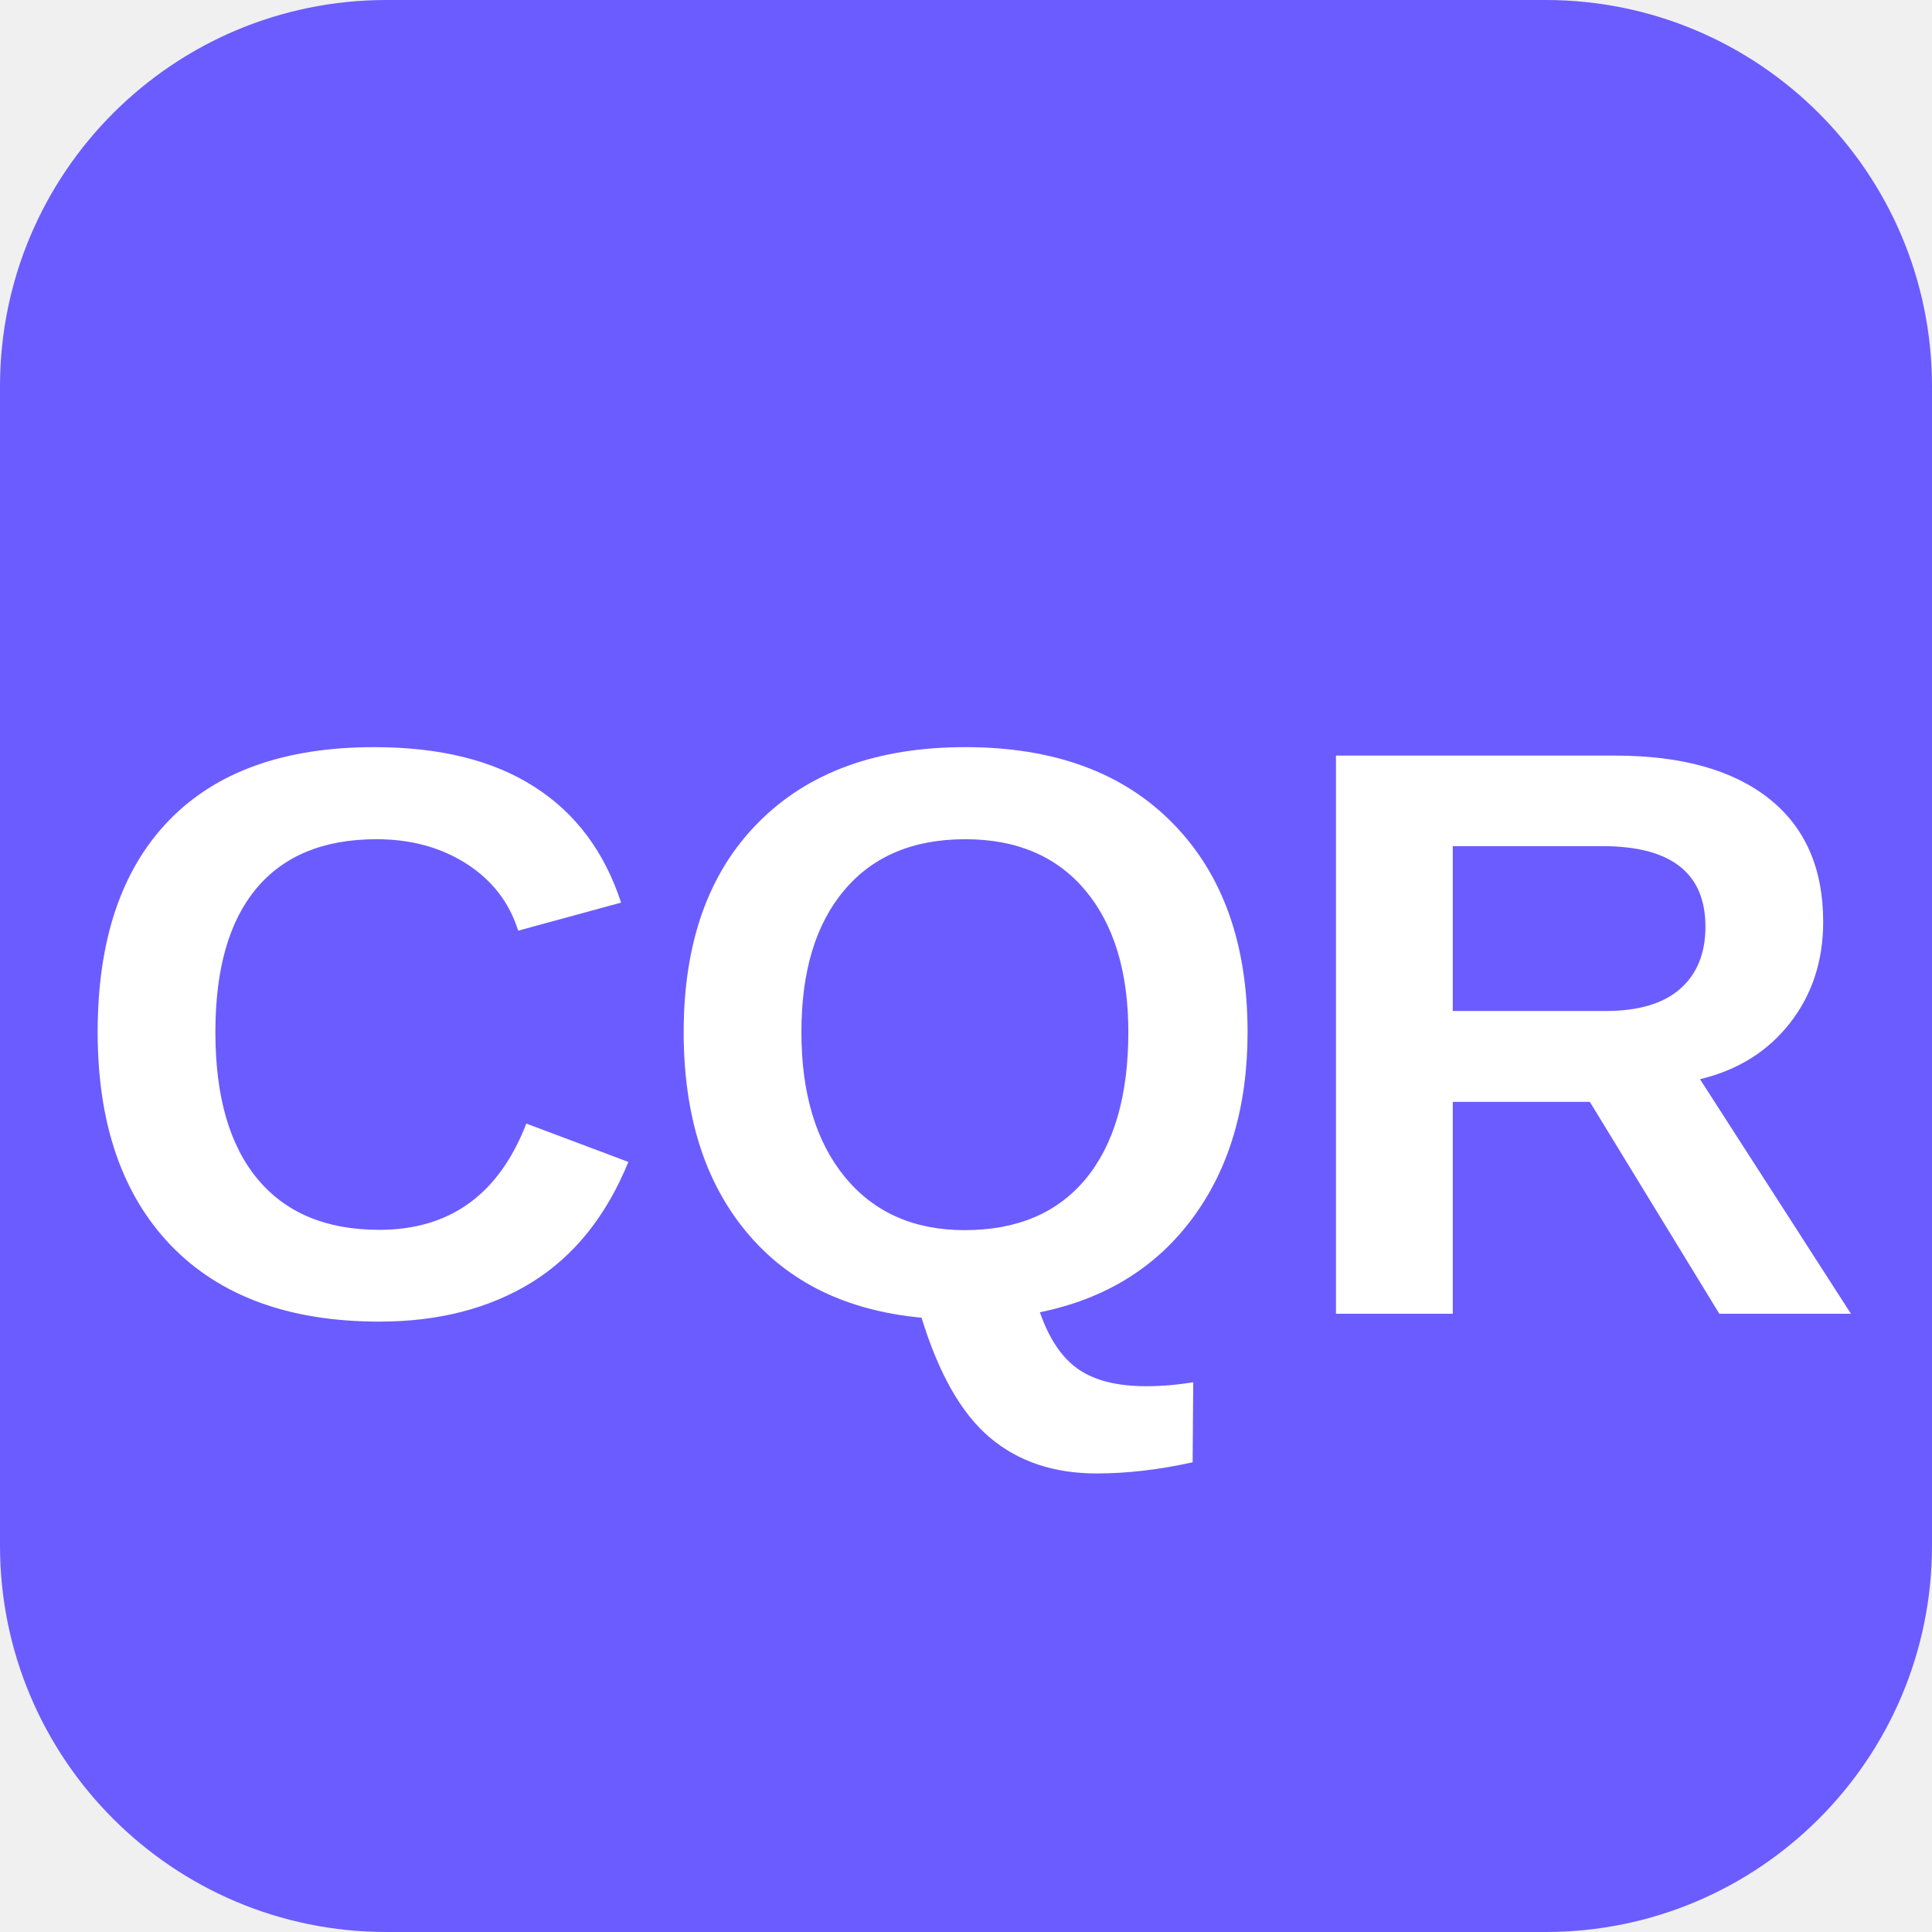
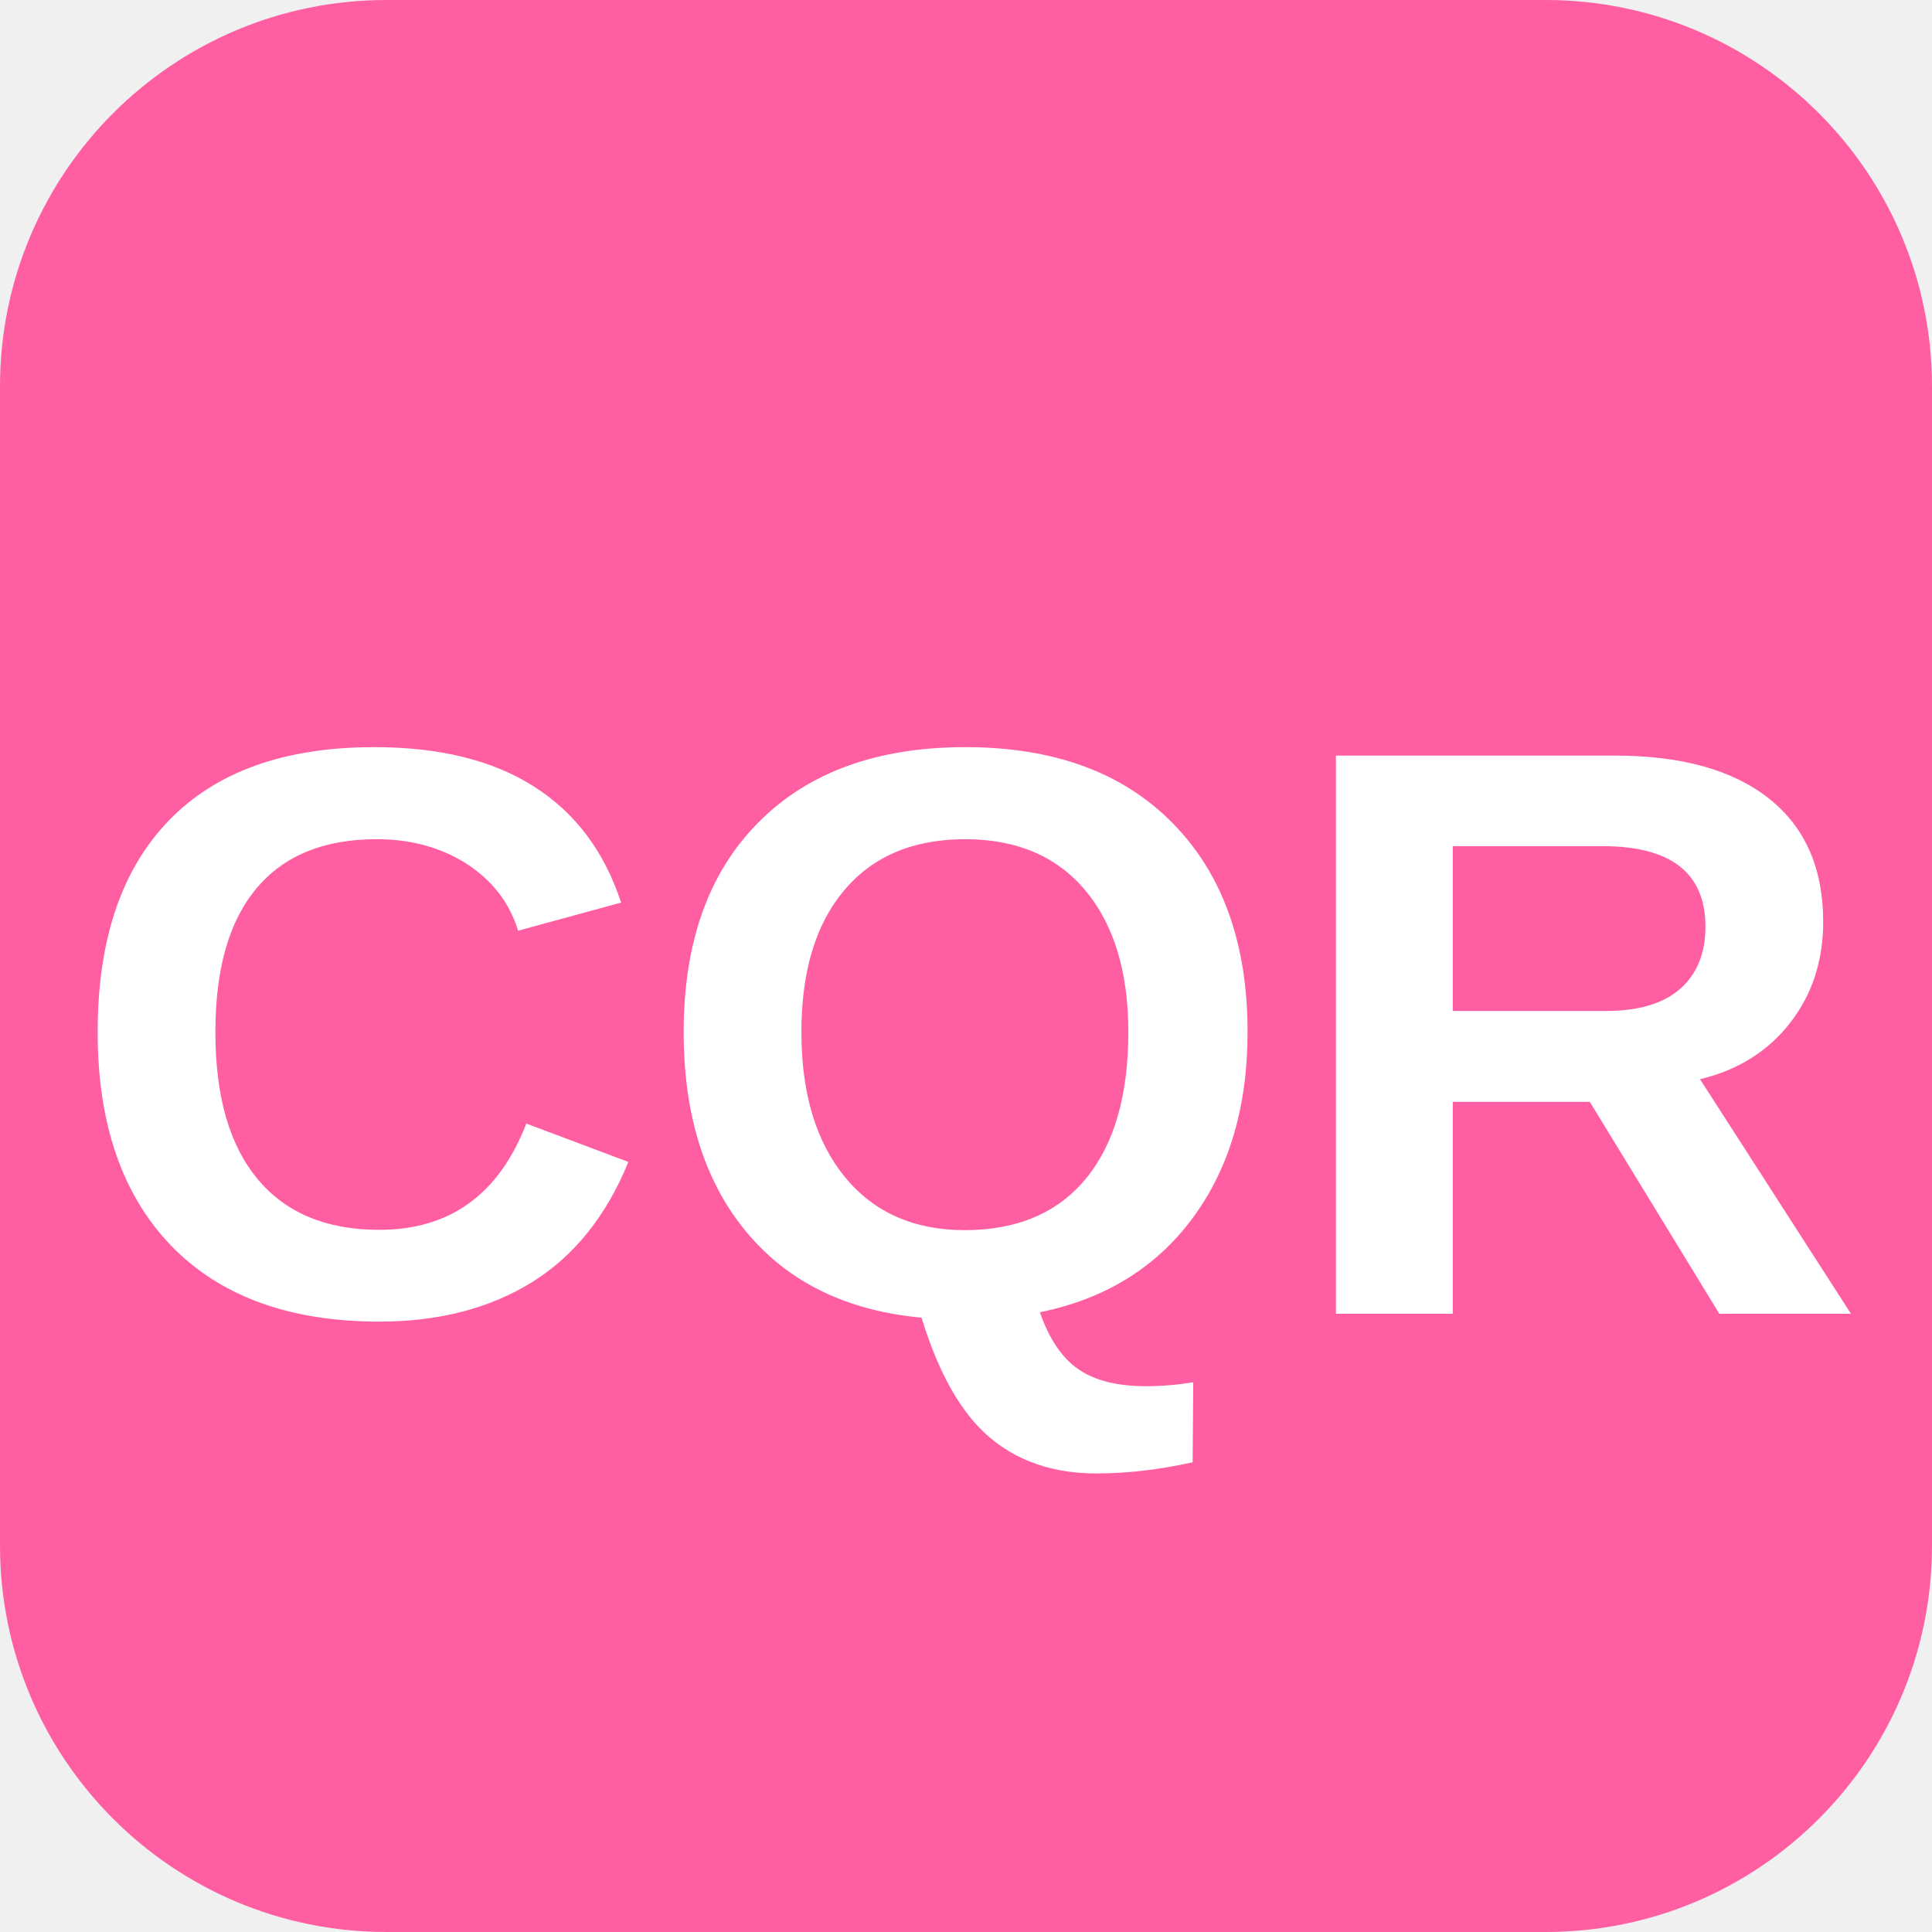
<svg xmlns="http://www.w3.org/2000/svg" viewBox="0 0 100 100">
-   <rect width="100" height="100" rx="20" fill="#6b5cff" />
+   <rect width="100" height="100" rx="20" fill="#ff5fa2" />
  <text x="50" y="68" font-size="42" font-weight="700" text-anchor="middle" fill="white" font-family="Arial, sans-serif">
    CQR
  </text>
</svg>
